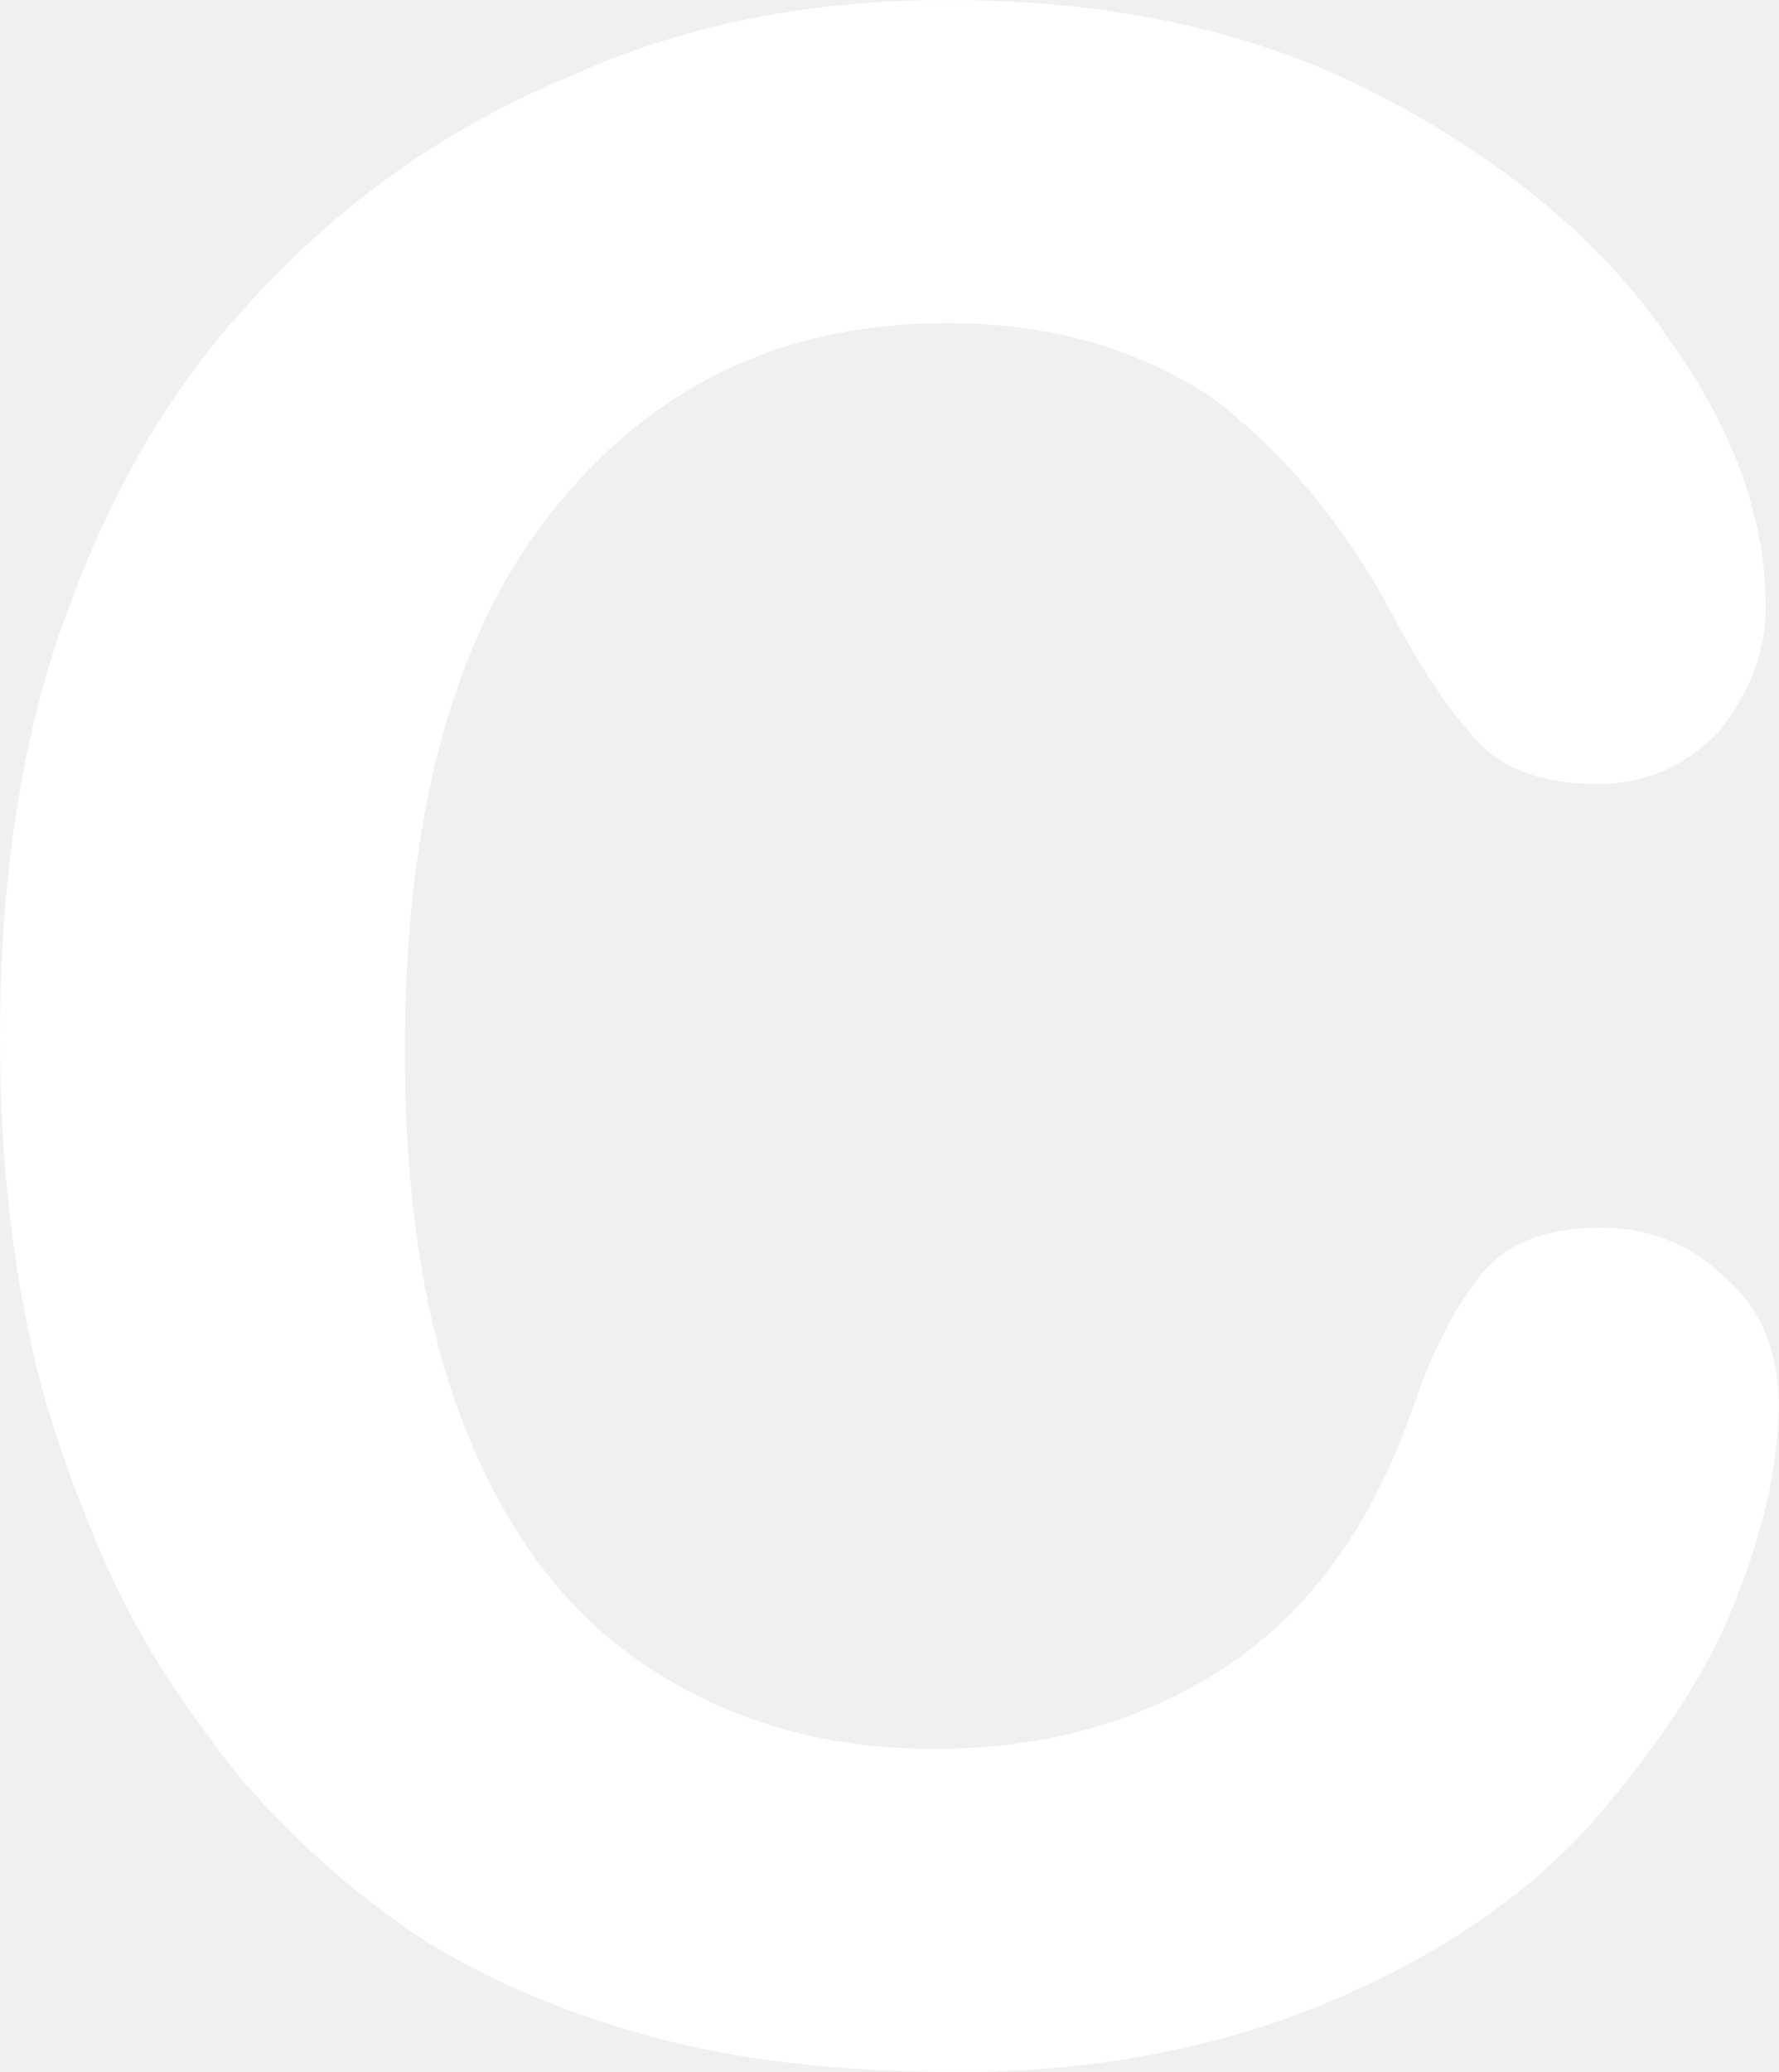
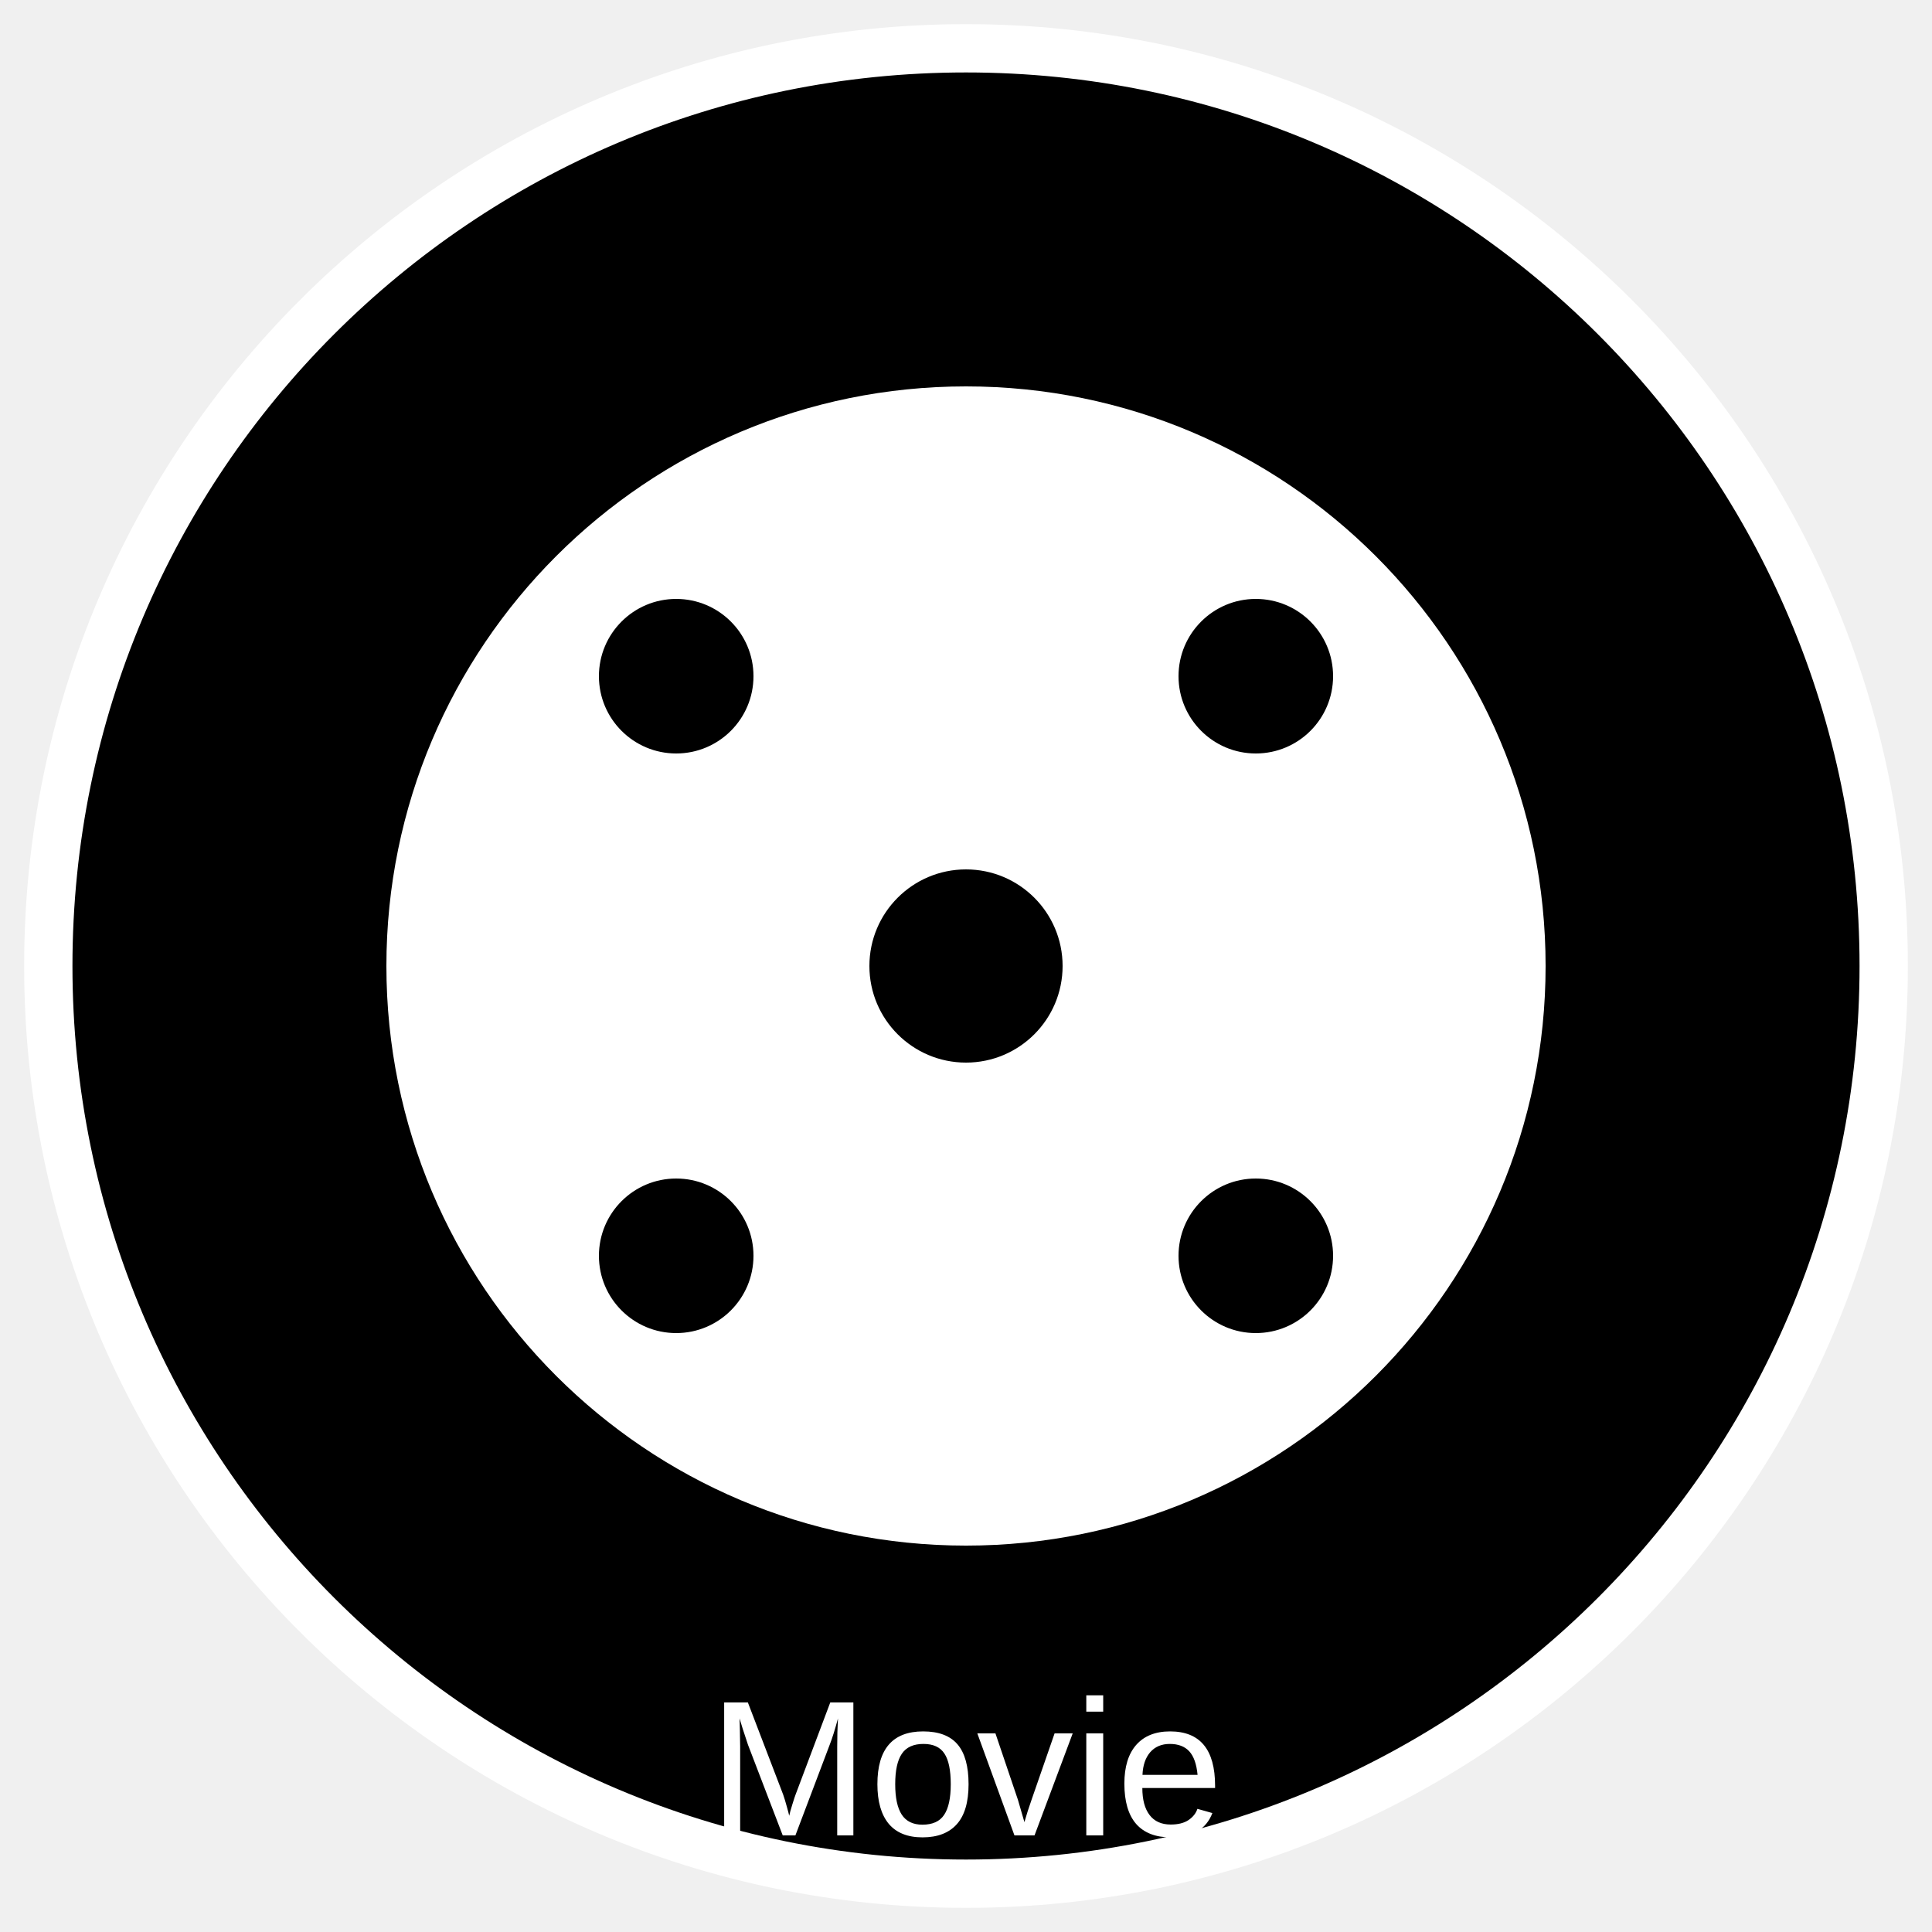
- <svg xmlns="http://www.w3.org/2000/svg" version="1.1" id="Layer_1" x="0px" y="0px" viewBox="0 0 41.3 48.1" style="enable-background:new 0 0 41.3 48.1;" xml:space="preserve">
-   <style type="text/css">
- 	.st0{fill:#FFFFFF;}
- </style>
-   <path class="st0" d="M41.3,32.6c0,1.5-0.4,3.1-1.1,4.8c-0.7,1.7-1.9,3.4-3.4,5.1c-1.6,1.7-3.6,3-6,4s-5.3,1.6-8.5,1.6  c-2.4,0-4.7-0.2-6.7-0.7s-3.8-1.2-5.5-2.2c-1.6-1-3.1-2.3-4.5-3.9c-1.2-1.5-2.3-3.1-3.1-4.9S1,32.7,0.6,30.6c-0.4-2-0.6-4.2-0.6-6.5  c0-3.7,0.5-7.1,1.6-10c1.1-3,2.6-5.5,4.7-7.6c2-2.1,4.4-3.7,7.1-4.8C16.1,0.5,19,0,22,0c3.8,0,7.1,0.7,10,2.2s5.2,3.4,6.7,5.6  c1.6,2.2,2.3,4.3,2.3,6.3c0,1.1-0.4,2-1.1,2.9c-0.8,0.8-1.7,1.2-2.8,1.2c-1.2,0-2.1-0.3-2.7-0.9c-0.6-0.6-1.3-1.6-2-2.9  c-1.2-2.3-2.7-4-4.3-5.2c-1.7-1.1-3.7-1.7-6.1-1.7c-3.9,0-6.9,1.5-9.2,4.4S9.4,19,9.4,24.4c0,3.6,0.5,6.6,1.5,9s2.4,4.2,4.3,5.4  c1.9,1.2,4,1.8,6.5,1.8c2.7,0,5-0.7,6.9-2s3.3-3.3,4.2-5.9c0.4-1.2,0.9-2.2,1.5-3s1.5-1.2,2.9-1.2c1.1,0,2.1,0.4,2.9,1.2  C40.9,30.4,41.3,31.4,41.3,32.6z" />
+ <svg xmlns="http://www.w3.org/2000/svg" width="250" height="250" viewBox="0 0 200 200">
+   <circle cx="100" cy="100" r="95" fill="#000" stroke="#fff" stroke-width="5" />
+   <circle cx="100" cy="100" r="60" fill="#fff" />
+   <circle cx="100" cy="100" r="10" fill="#000" />
+   <circle cx="70" cy="70" r="8" fill="#000" />
+   <circle cx="130" cy="70" r="8" fill="#000" />
+   <circle cx="70" cy="130" r="8" fill="#000" />
+   <circle cx="130" cy="130" r="8" fill="#000" />
+   <text x="100" y="190" font-family="Arial" font-size="20" fill="#fff" text-anchor="middle">Movie</text>
</svg>
